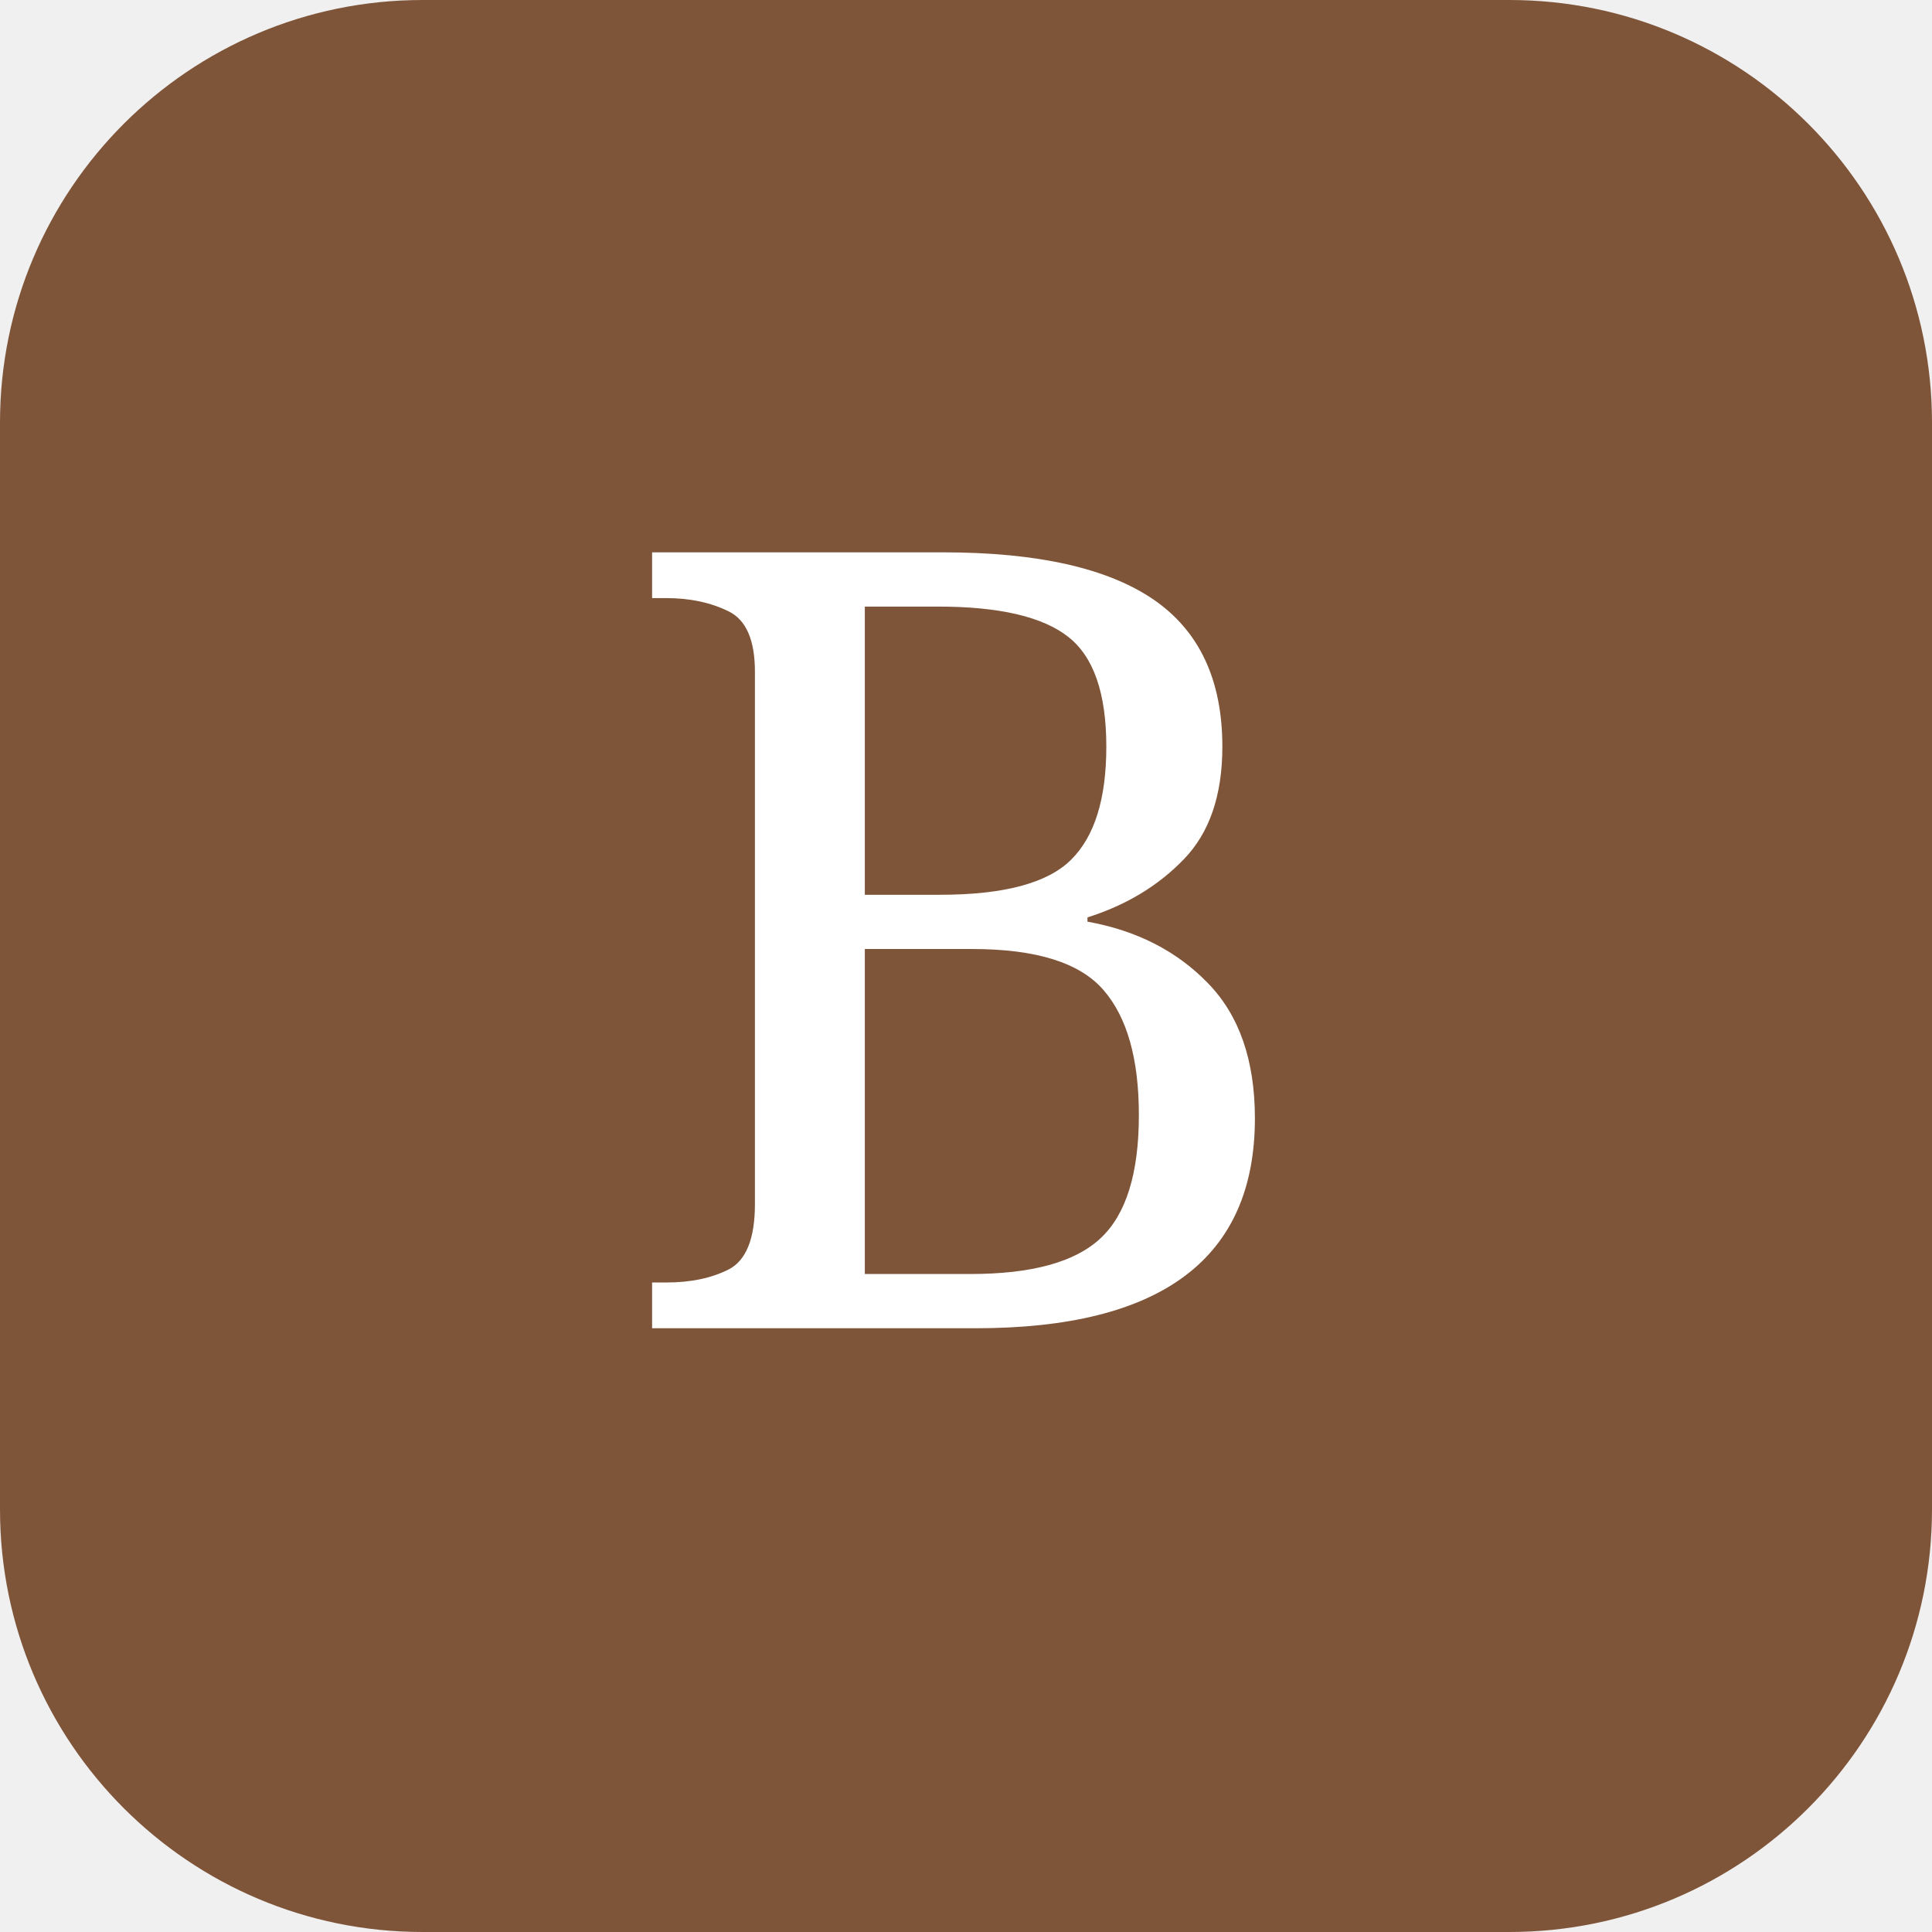
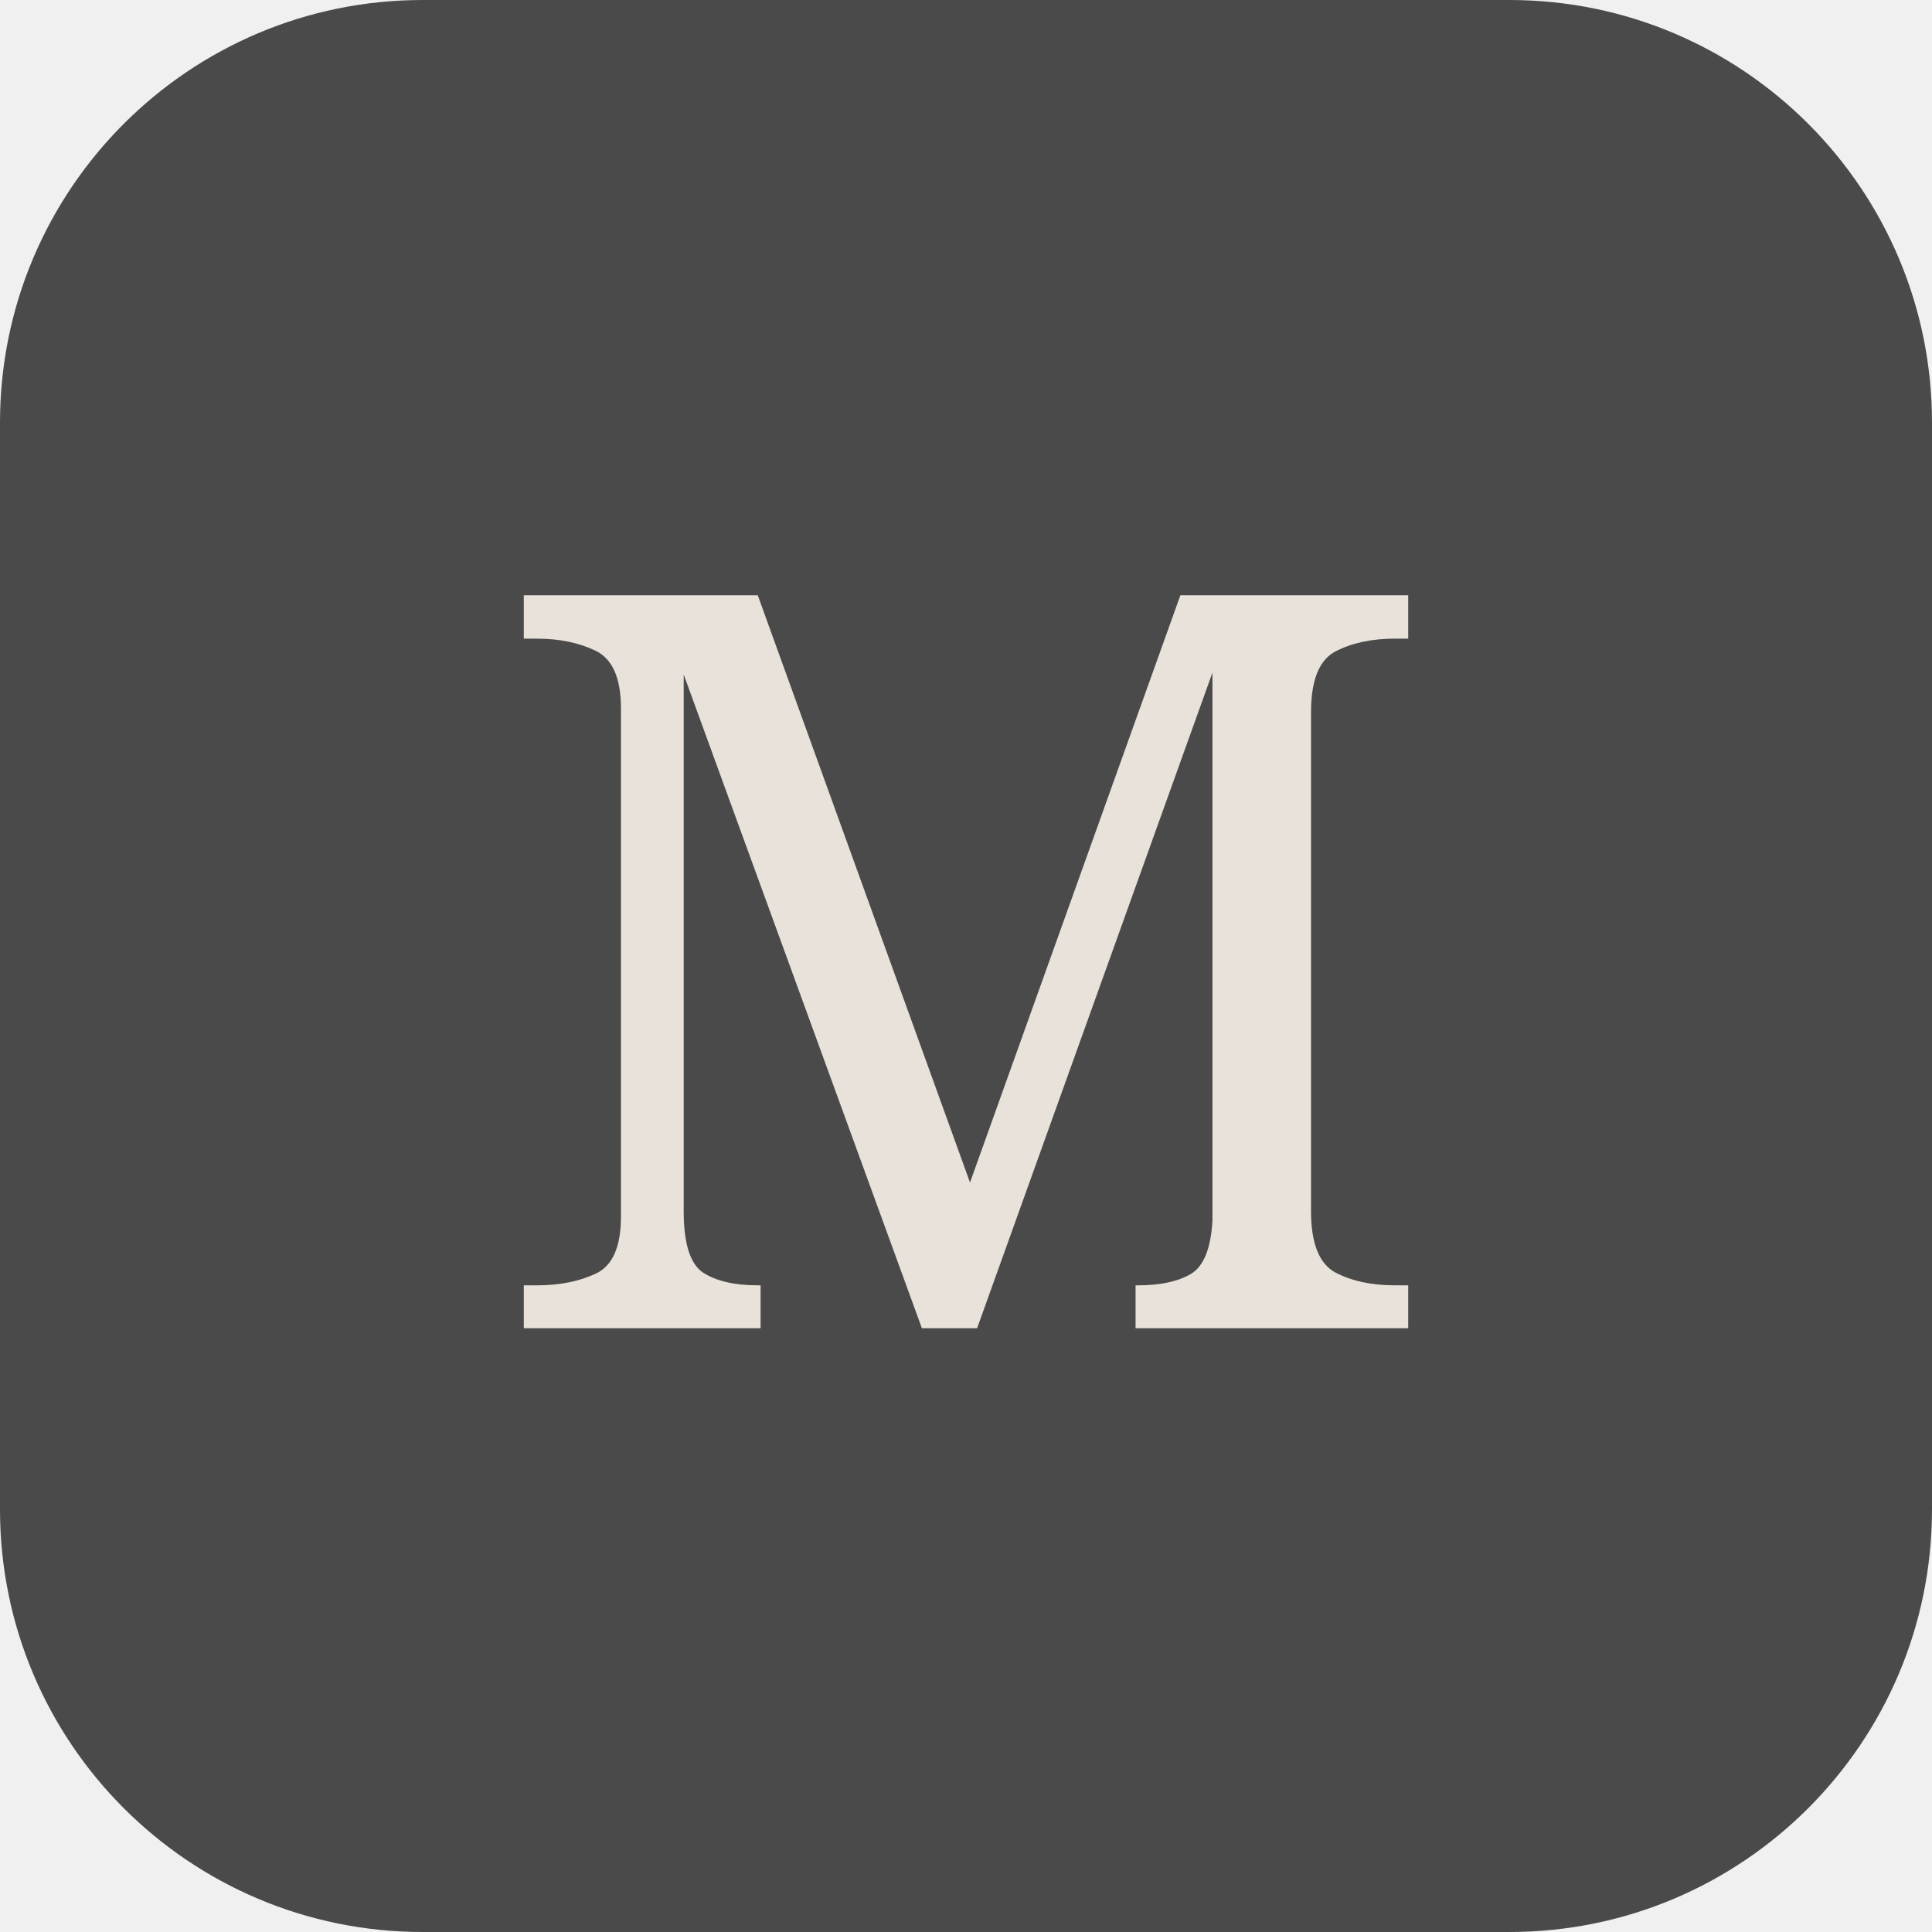
<svg xmlns="http://www.w3.org/2000/svg" width="64" height="64" viewBox="0 0 64 64">
-   <rect width="64" height="64" rx="14" fill="#7f5539" />
-   <text x="32" y="44" font-family="Georgia, serif" font-size="36" fill="#fff" text-anchor="middle">B</text>
+   <rect width="64" height="64" rx="14" fill="#4a4a4a" />
+   <text x="32" y="44" font-family="Georgia, serif" font-size="34" fill="#e8e2da" text-anchor="middle">M</text>
</svg>
